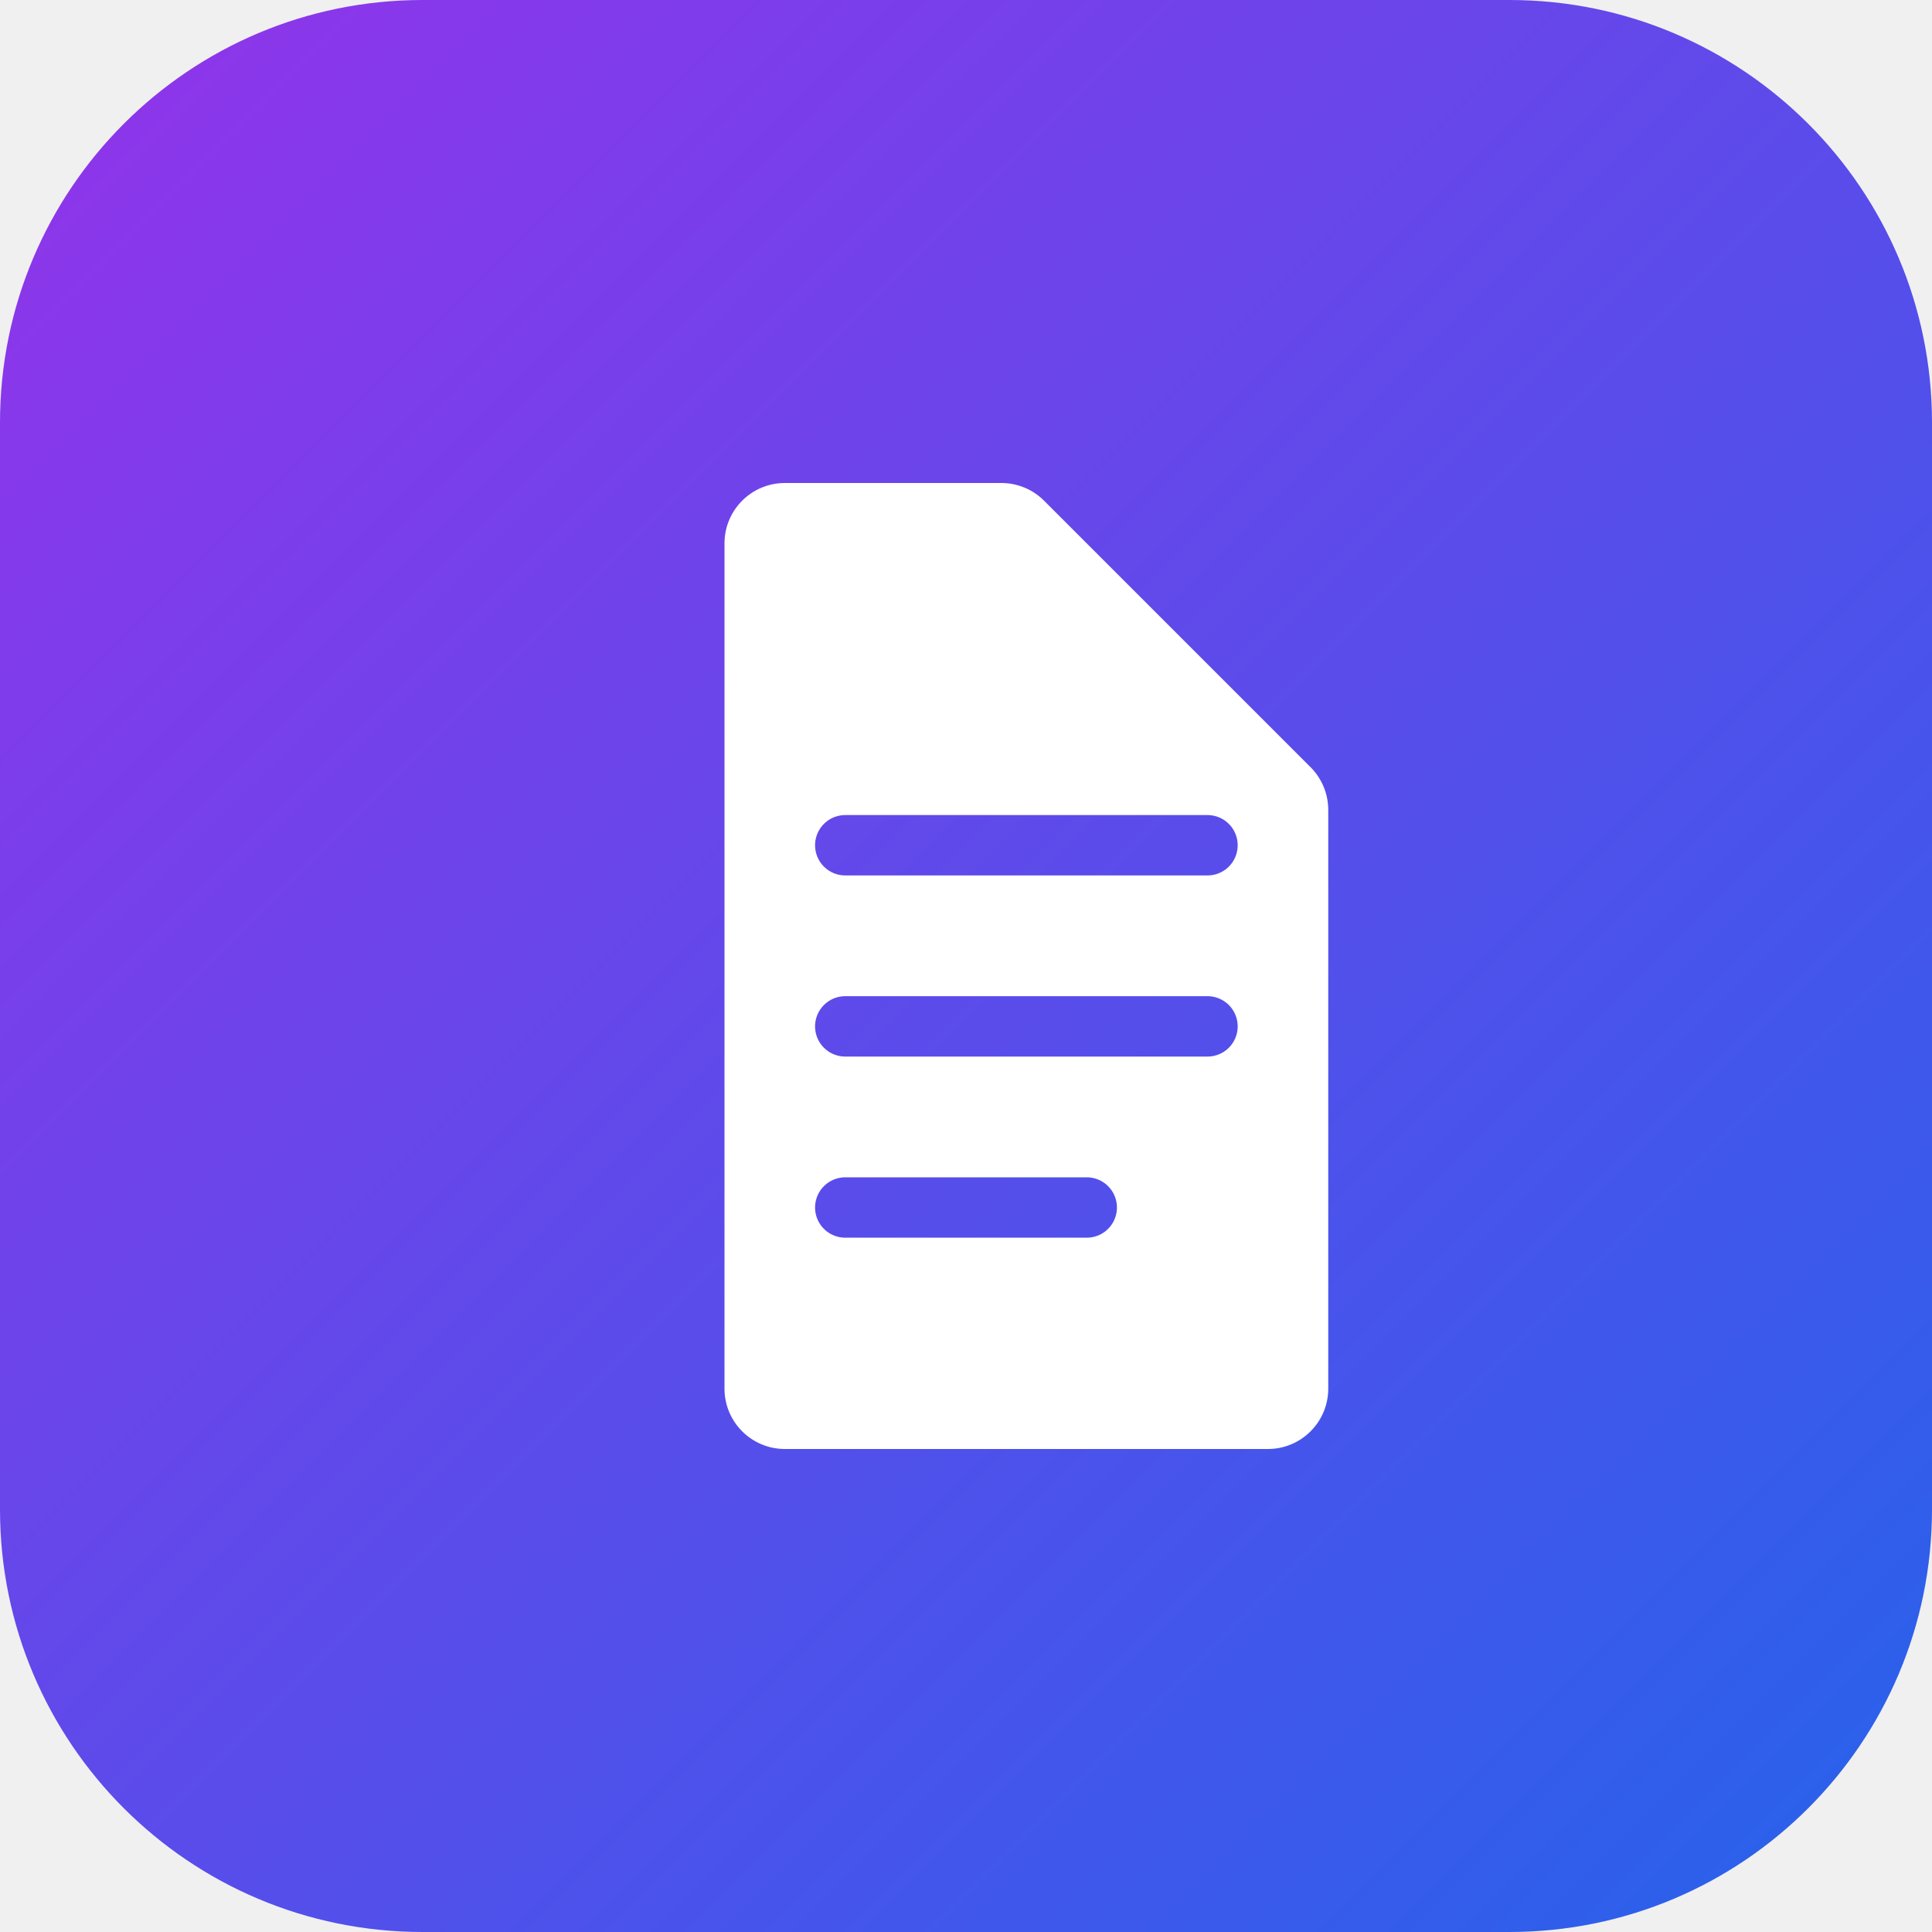
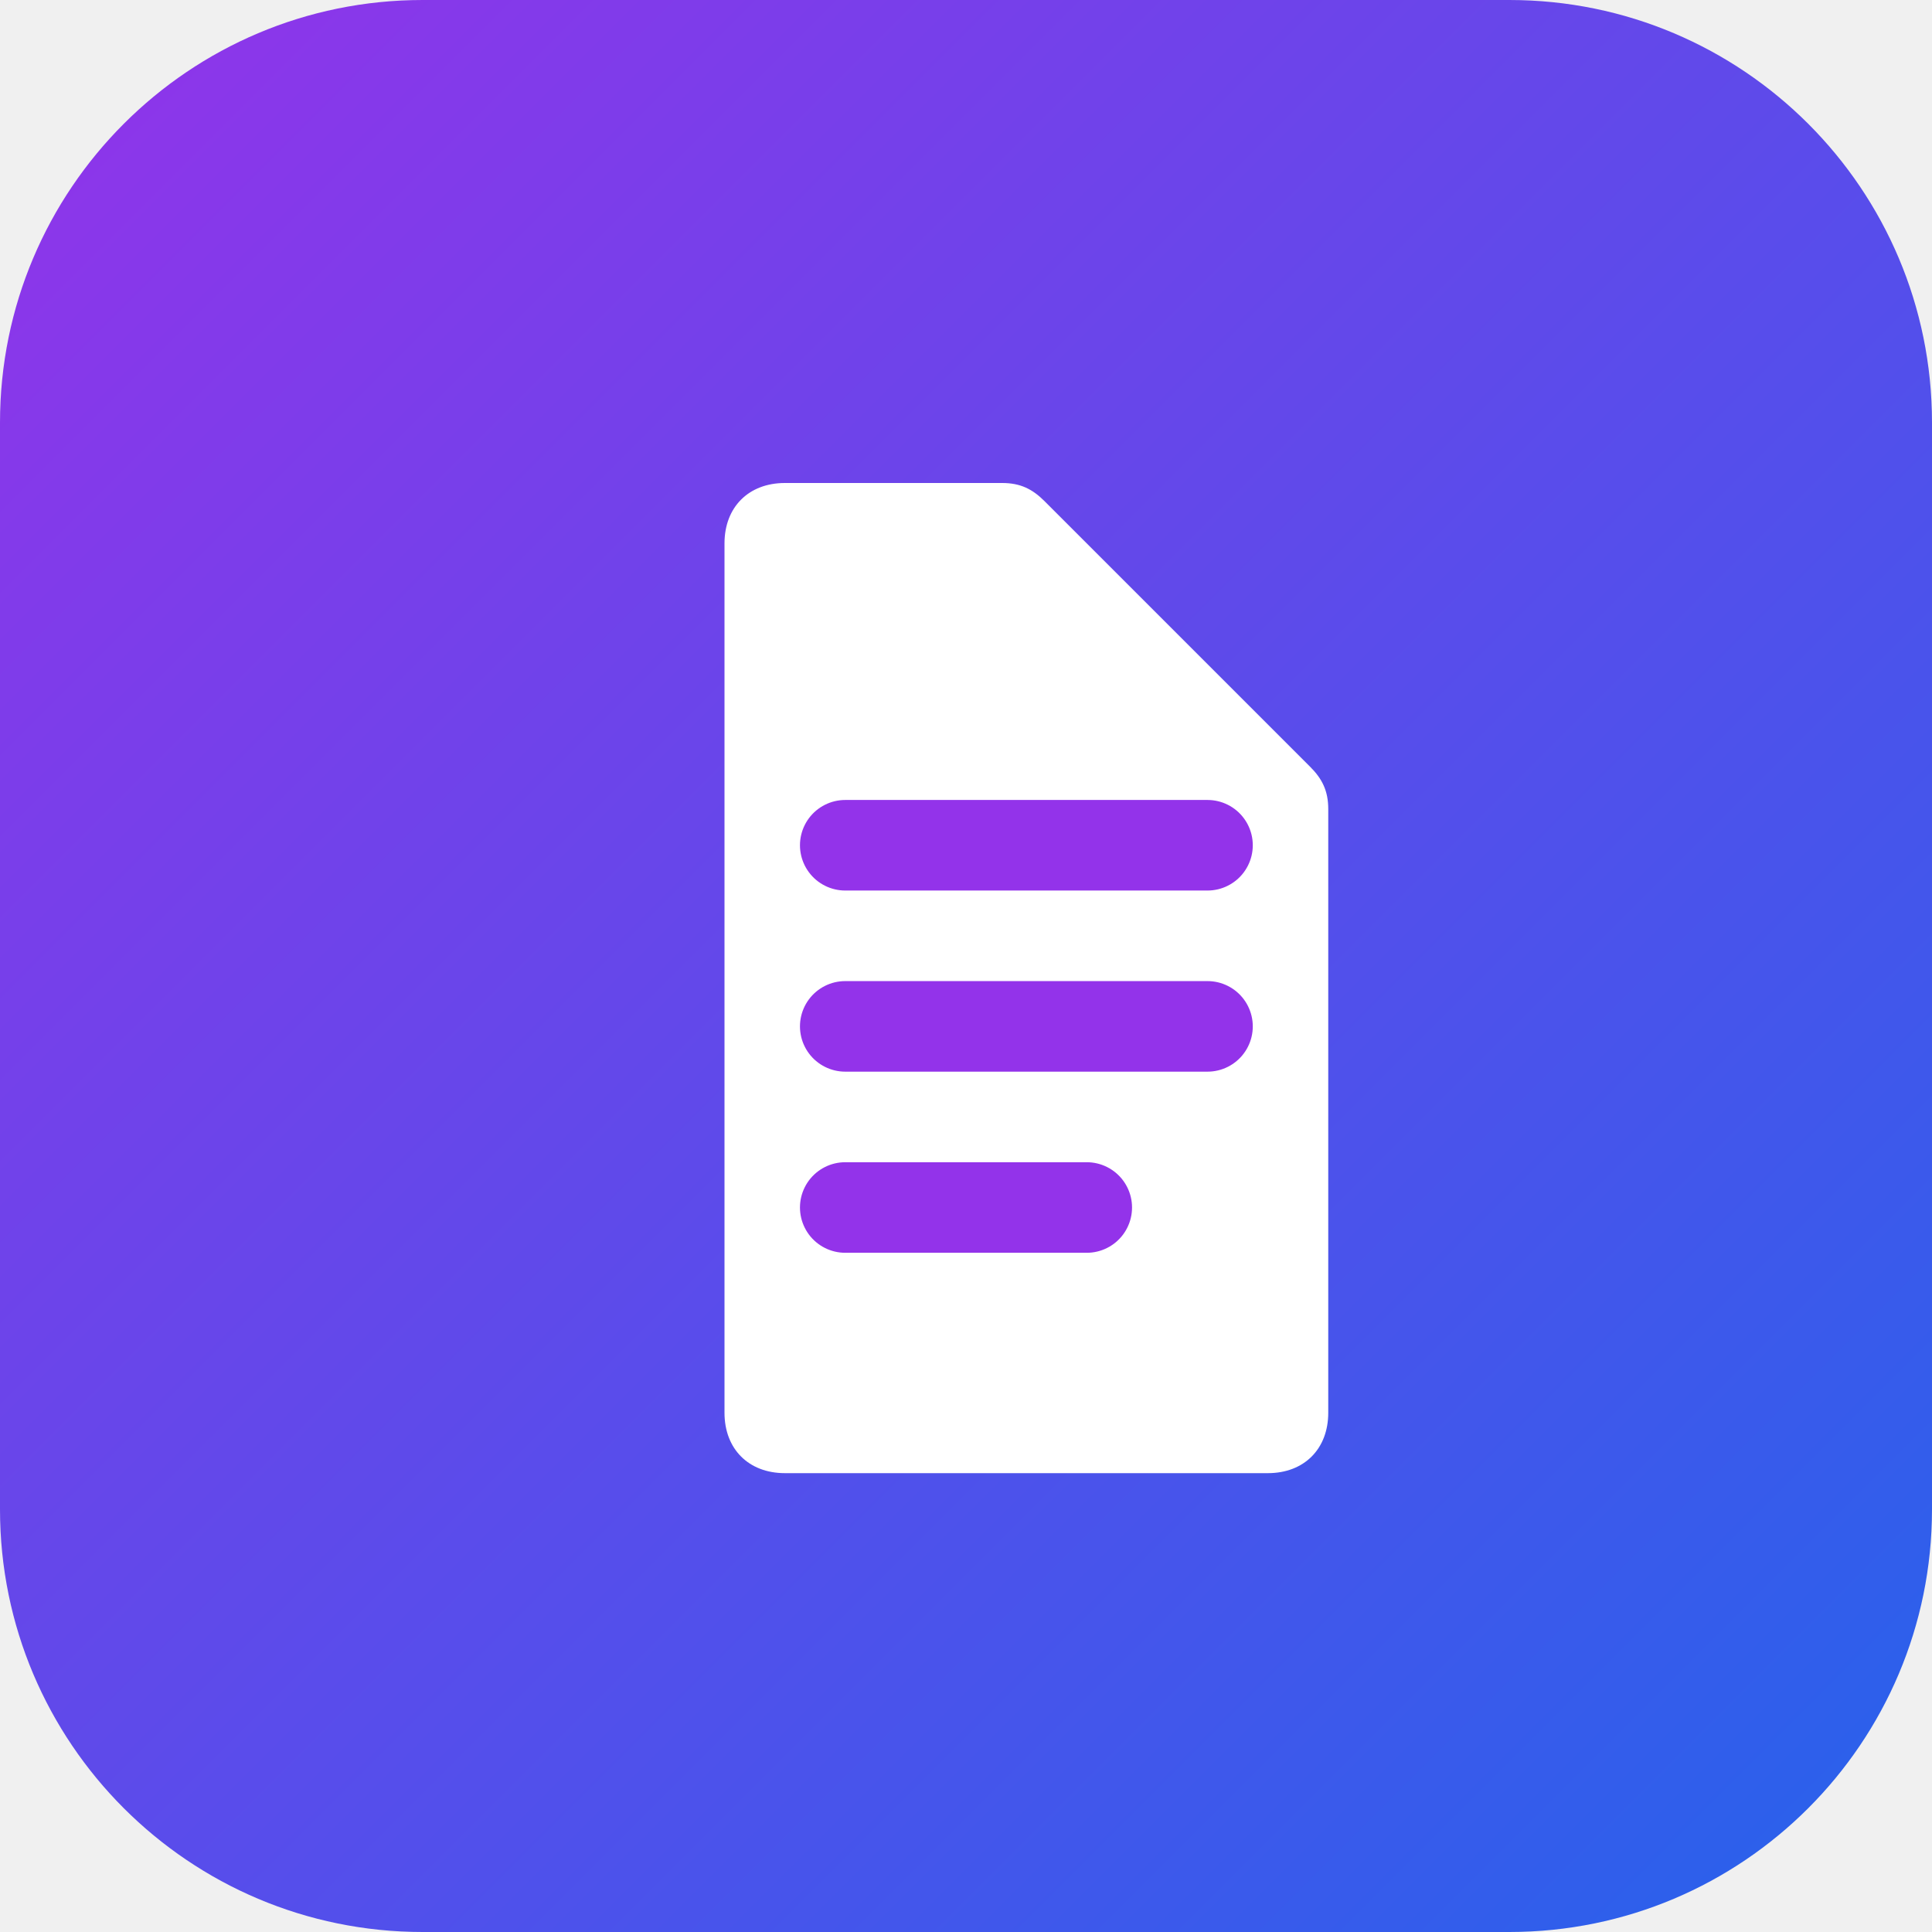
- <svg xmlns="http://www.w3.org/2000/svg" width="64" height="64" viewBox="0 0 64 64" fill="none">
-   <rect width="64" height="64" rx="14" fill="url(#gradient)" />
-   <path d="M24 18C24 16.895 24.895 16 26 16H33.172C33.702 16 34.211 16.211 34.586 16.586L43.414 25.414C43.789 25.789 44 26.298 44 26.828V46C44 47.105 43.105 48 42 48H26C24.895 48 24 47.105 24 46V18Z" fill="white" />
-   <path d="M28 28H40M28 34H40M28 40H36" stroke="url(#gradient)" stroke-width="2" stroke-linecap="round" />
+ <svg xmlns="http://www.w3.org/2000/svg" width="32" height="32" viewBox="0 0 32 32">
  <defs>
-     <linearGradient id="gradient" x1="0" y1="0" x2="64" y2="64" gradientUnits="userSpaceOnUse">
-       <stop offset="0%" stop-color="#9333ea" />
-       <stop offset="100%" stop-color="#2563eb" />
+     <linearGradient id="grad" x1="0%" y1="0%" x2="100%" y2="100%">
+       <stop offset="0%" style="stop-color:#9333ea;stop-opacity:1" />
+       <stop offset="100%" style="stop-color:#2563eb;stop-opacity:1" />
    </linearGradient>
  </defs>
+   <rect width="32" height="32" rx="7" fill="url(#grad)" />
+   <path d="M12 9c0-.6.4-1 1-1h3.6c.3 0 .5.1.7.3l4.4 4.4c.2.2.3.4.3.7v10c0 .6-.4 1-1 1H13c-.6 0-1-.4-1-1V9z" fill="white" />
+   <line x1="14" y1="14" x2="20" y2="14" stroke="#9333ea" stroke-width="1.5" stroke-linecap="round" />
+   <line x1="14" y1="17" x2="20" y2="17" stroke="#9333ea" stroke-width="1.5" stroke-linecap="round" />
+   <line x1="14" y1="20" x2="18" y2="20" stroke="#9333ea" stroke-width="1.5" stroke-linecap="round" />
</svg>
